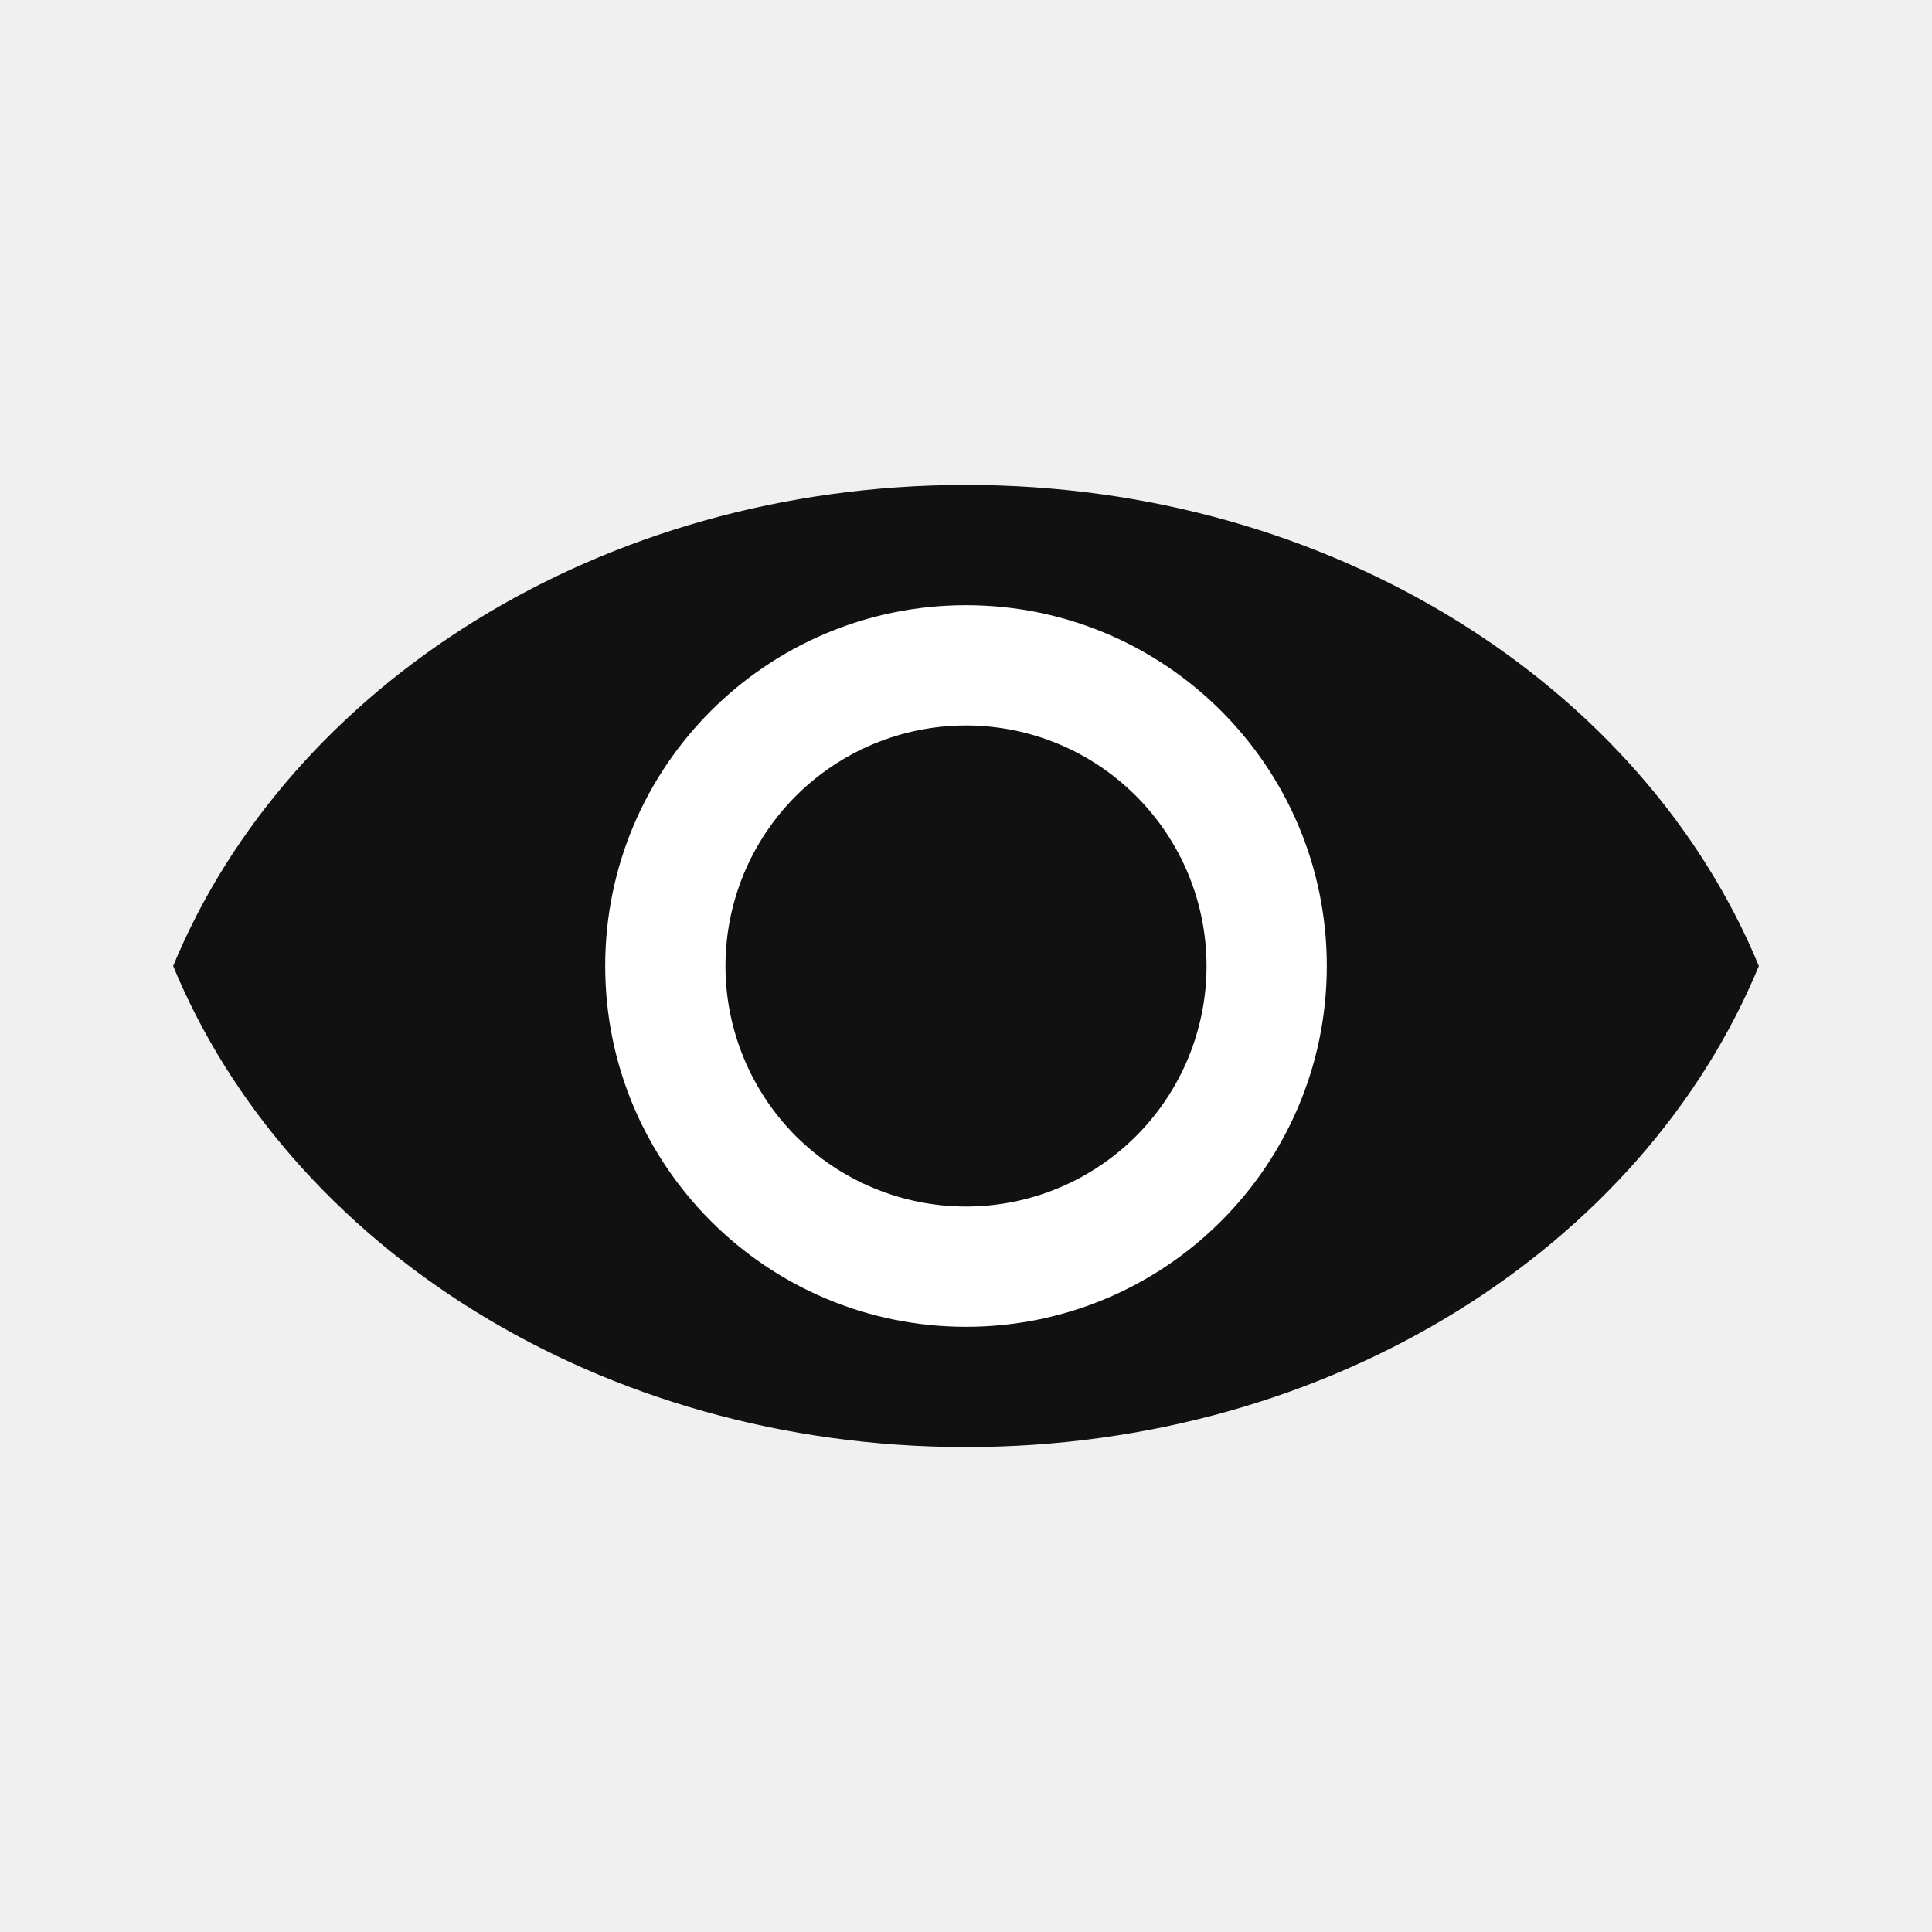
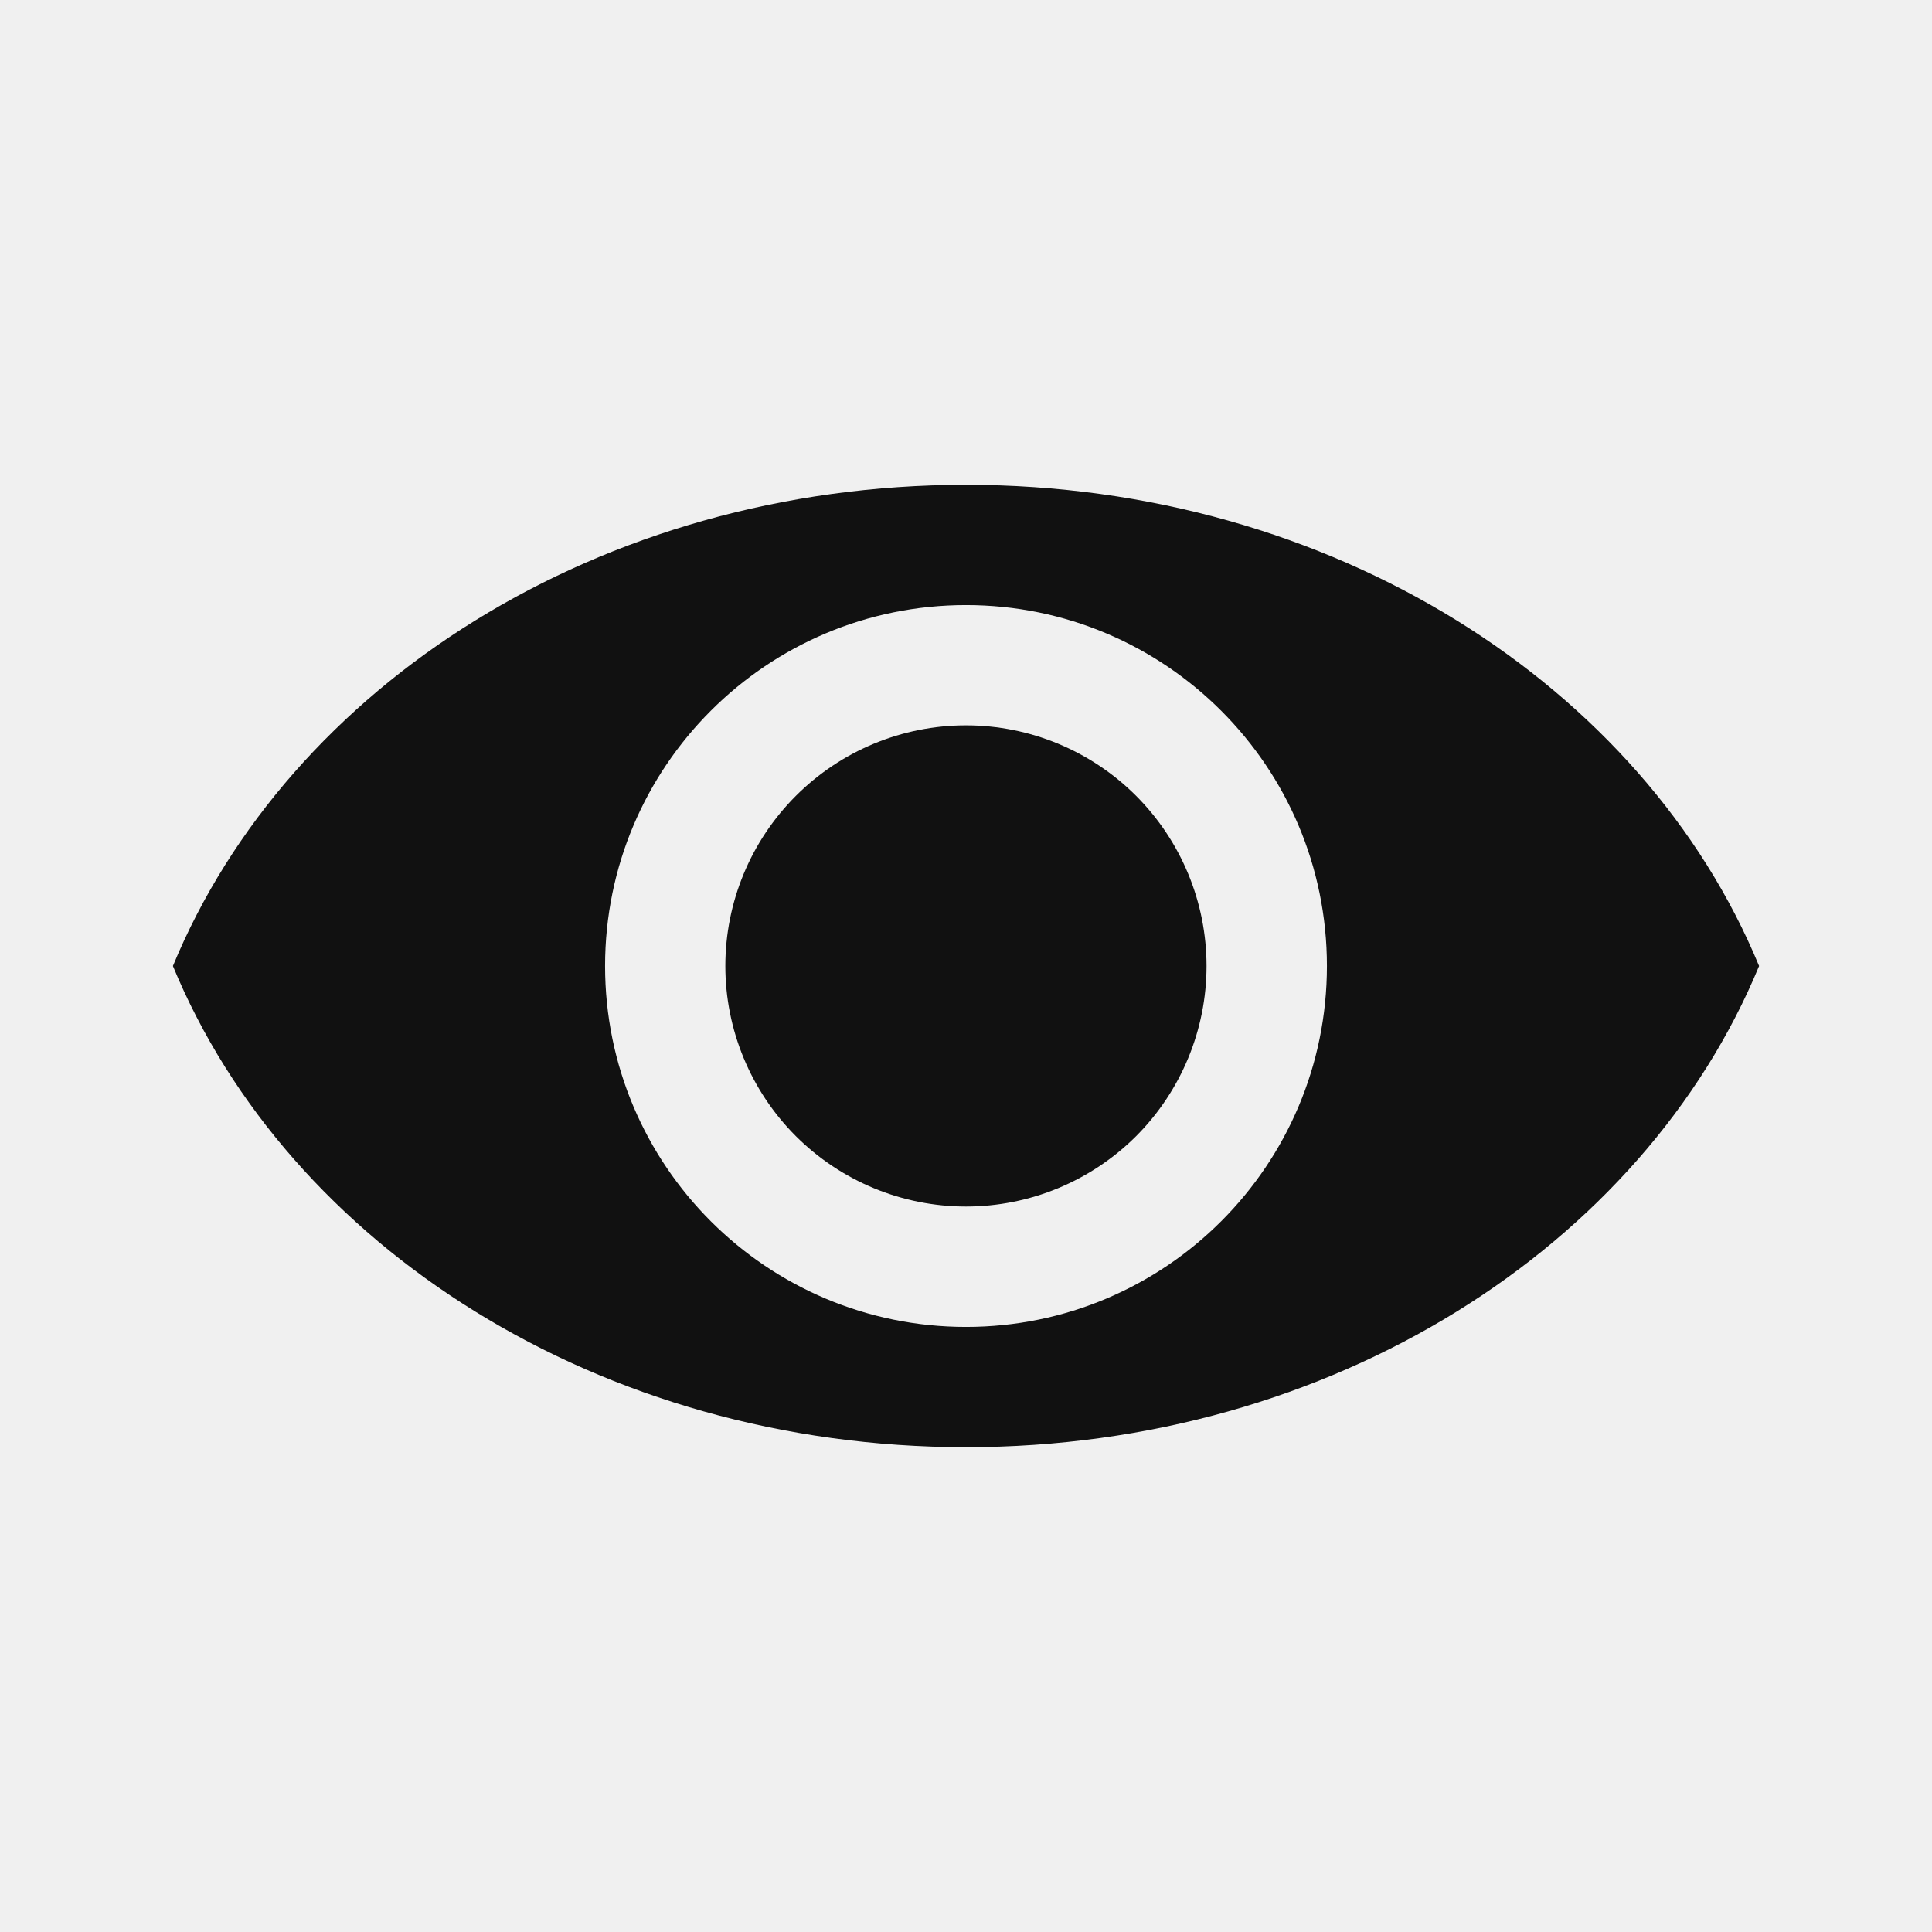
<svg xmlns="http://www.w3.org/2000/svg" width="16" height="16" viewBox="0 0 16 16" fill="none">
  <g clip-path="url(#clip0_3898_65557)">
-     <path d="M8 4.016C4.966 4.016 2.392 5.681 1.434 8C2.392 10.32 4.966 11.984 8 11.984C11.034 11.984 13.608 10.32 14.566 8C13.608 5.681 11.034 4.016 8 4.016Z" fill="#111111" />
-     <path d="M8 10.988C6.35 10.988 5.012 9.65 5.012 8C5.012 6.35 6.35 5.012 8 5.012C9.65 5.012 10.988 6.35 10.988 8C10.988 9.65 9.65 10.988 8 10.988Z" fill="white" />
-     <path d="M6.008 8C6.008 8.528 6.218 9.035 6.591 9.409C6.965 9.782 7.472 9.992 8 9.992C8.528 9.992 9.035 9.782 9.408 9.409C9.782 9.035 9.992 8.528 9.992 8C9.992 7.472 9.782 6.965 9.408 6.592C9.035 6.218 8.528 6.008 8 6.008C7.472 6.008 6.965 6.218 6.591 6.592C6.218 6.965 6.008 7.472 6.008 8Z" fill="#111111" />
+     <path d="M8 4.015C4.965 4.015 2.39 5.68 1.432 8C2.39 10.32 4.965 11.985 8 11.985C11.035 11.985 13.61 10.32 14.568 8C13.61 5.68 11.035 4.015 8 4.015ZM8 10.989C6.349 10.989 5.011 9.651 5.011 8C5.011 6.349 6.349 5.011 8 5.011C9.651 5.011 10.989 6.349 10.989 8C10.989 9.651 9.651 10.989 8 10.989Z" fill="#111111" />
+     <path d="M6.007 8C6.007 8.528 6.217 9.035 6.591 9.409C6.965 9.782 7.471 9.992 8 9.992C8.528 9.992 9.035 9.782 9.409 9.409C9.782 9.035 9.992 8.528 9.992 8C9.992 7.471 9.782 6.965 9.409 6.591C9.035 6.217 8.528 6.007 8 6.007C7.471 6.007 6.965 6.217 6.591 6.591C6.217 6.965 6.007 7.471 6.007 8Z" fill="#111111" />
  </g>
  <defs>
    <clipPath id="clip0_3898_65557">
-       <rect width="13.133" height="14.4" fill="white" transform="translate(1.43359 0.800049)" />
+       <rect width="13.137" height="14.402" fill="white" transform="translate(1.43164 0.798828)" />
    </clipPath>
  </defs>
</svg>
